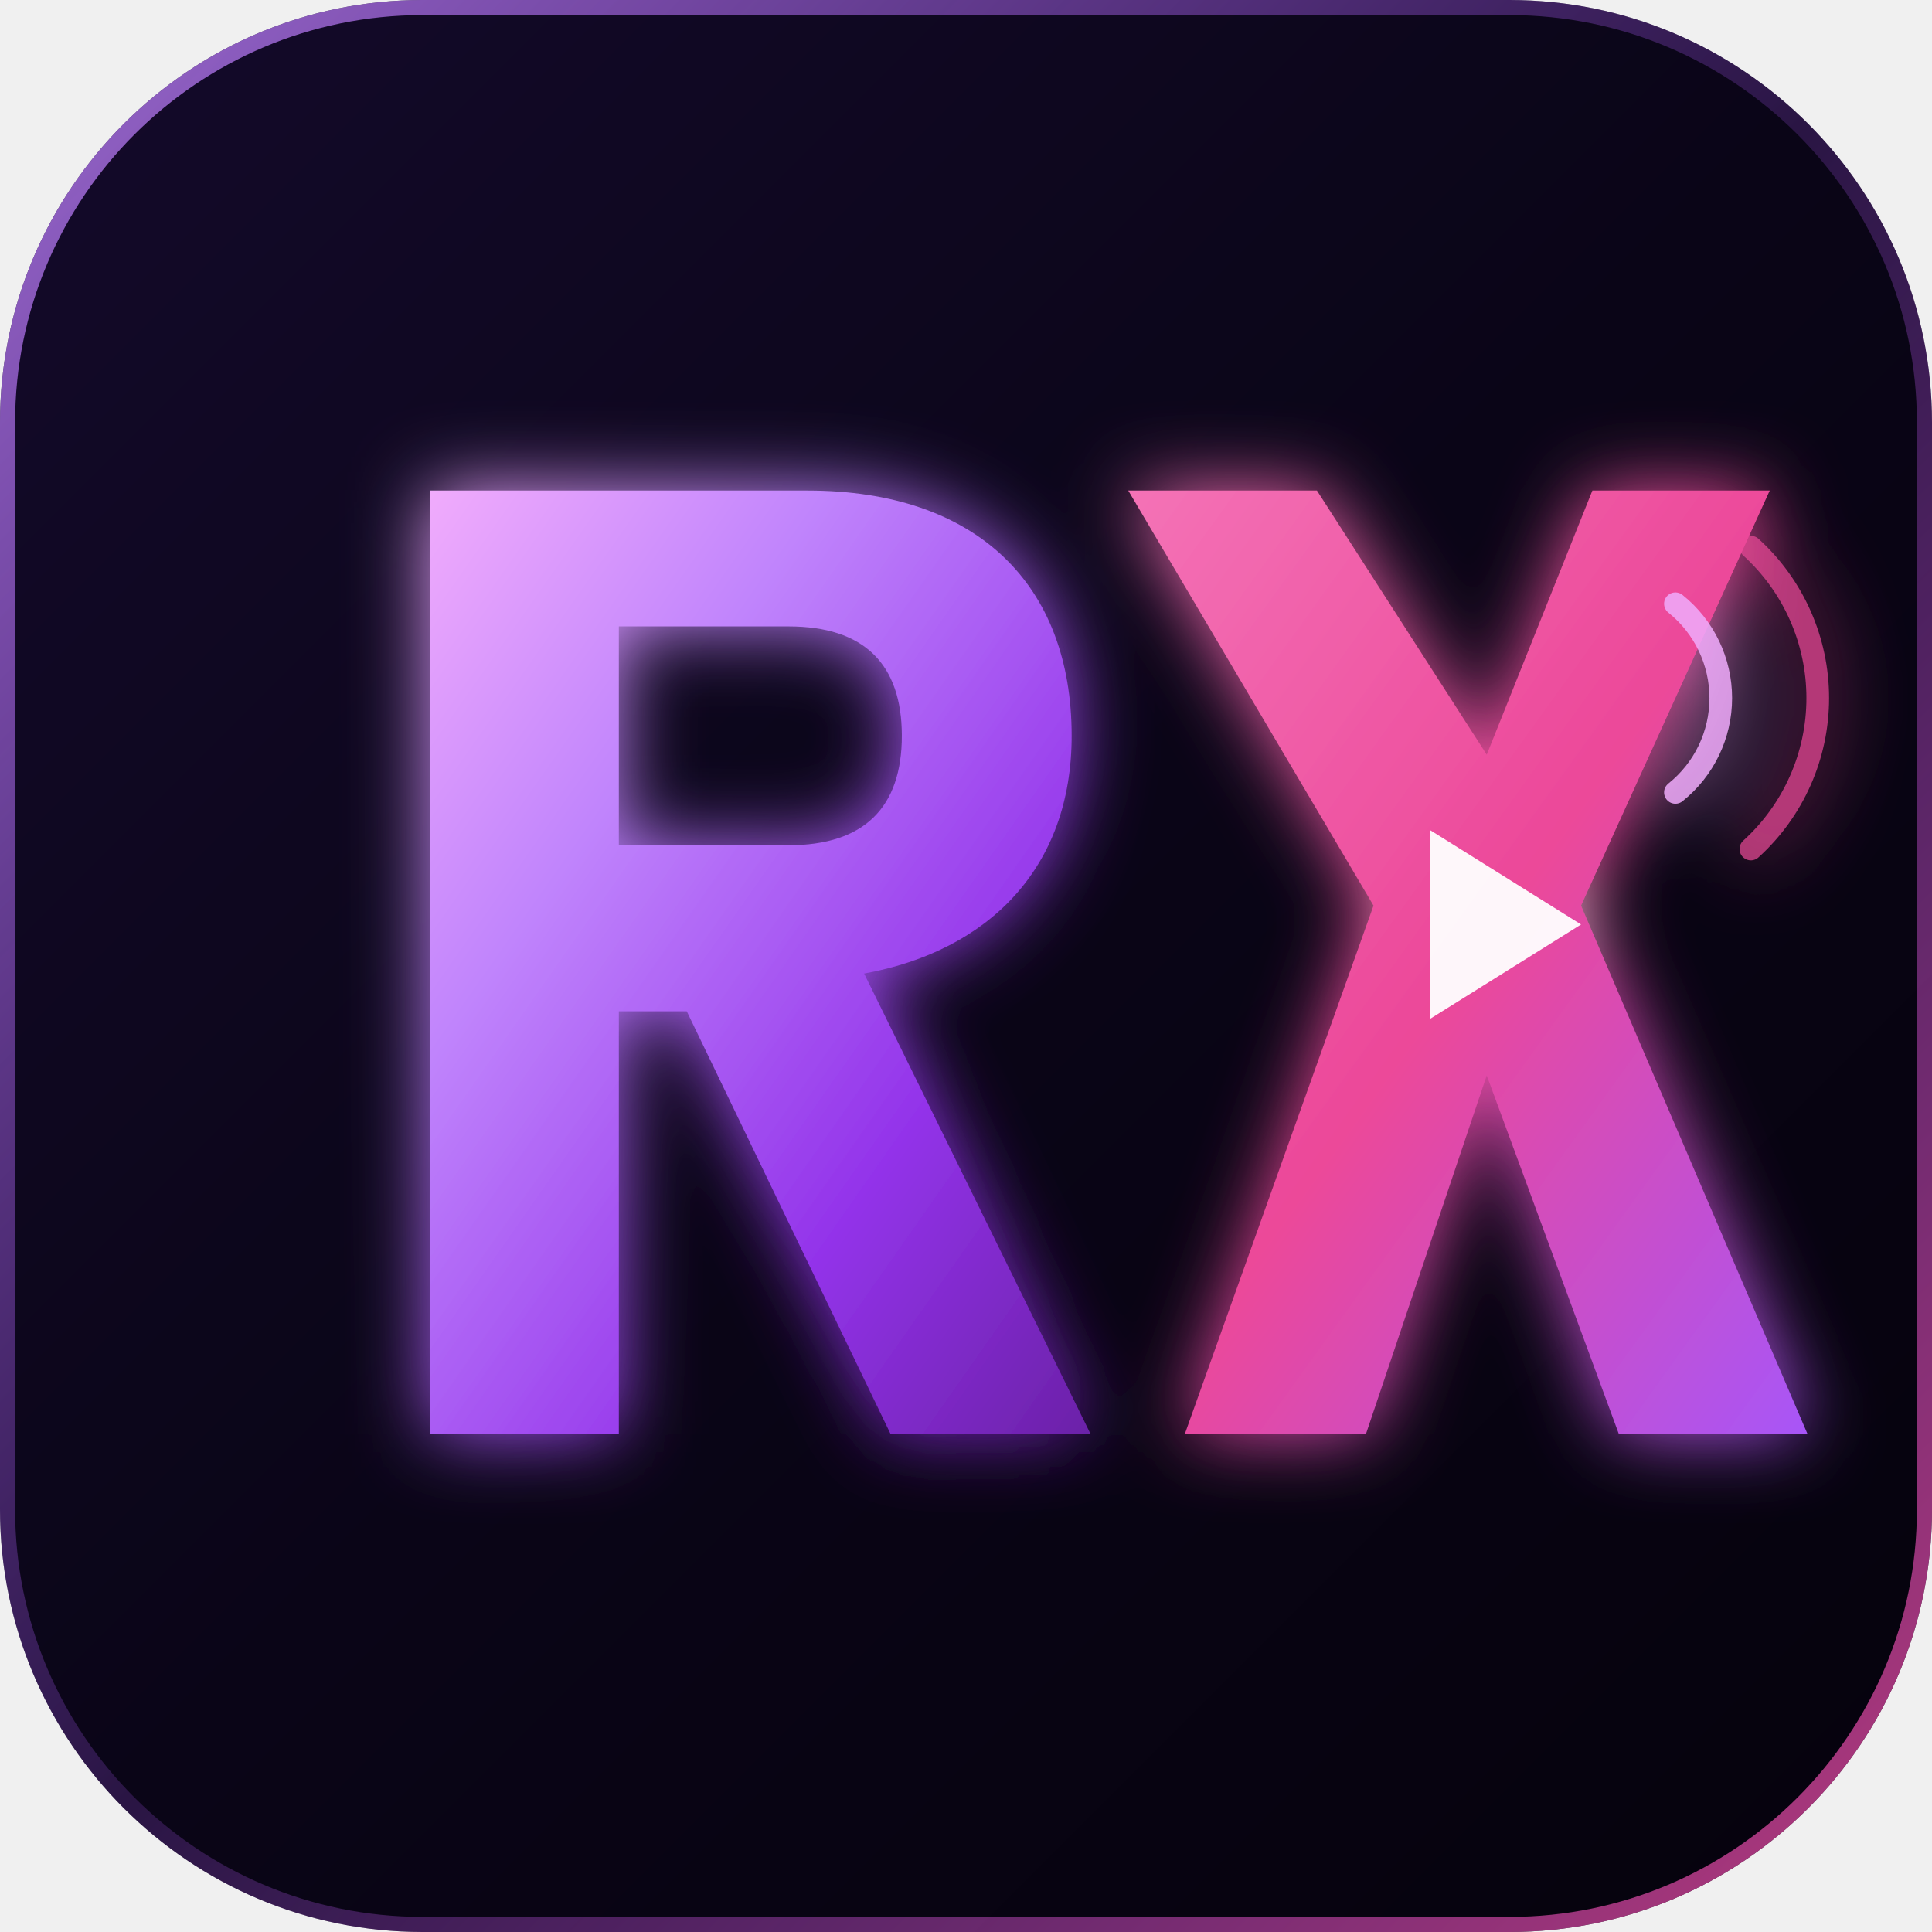
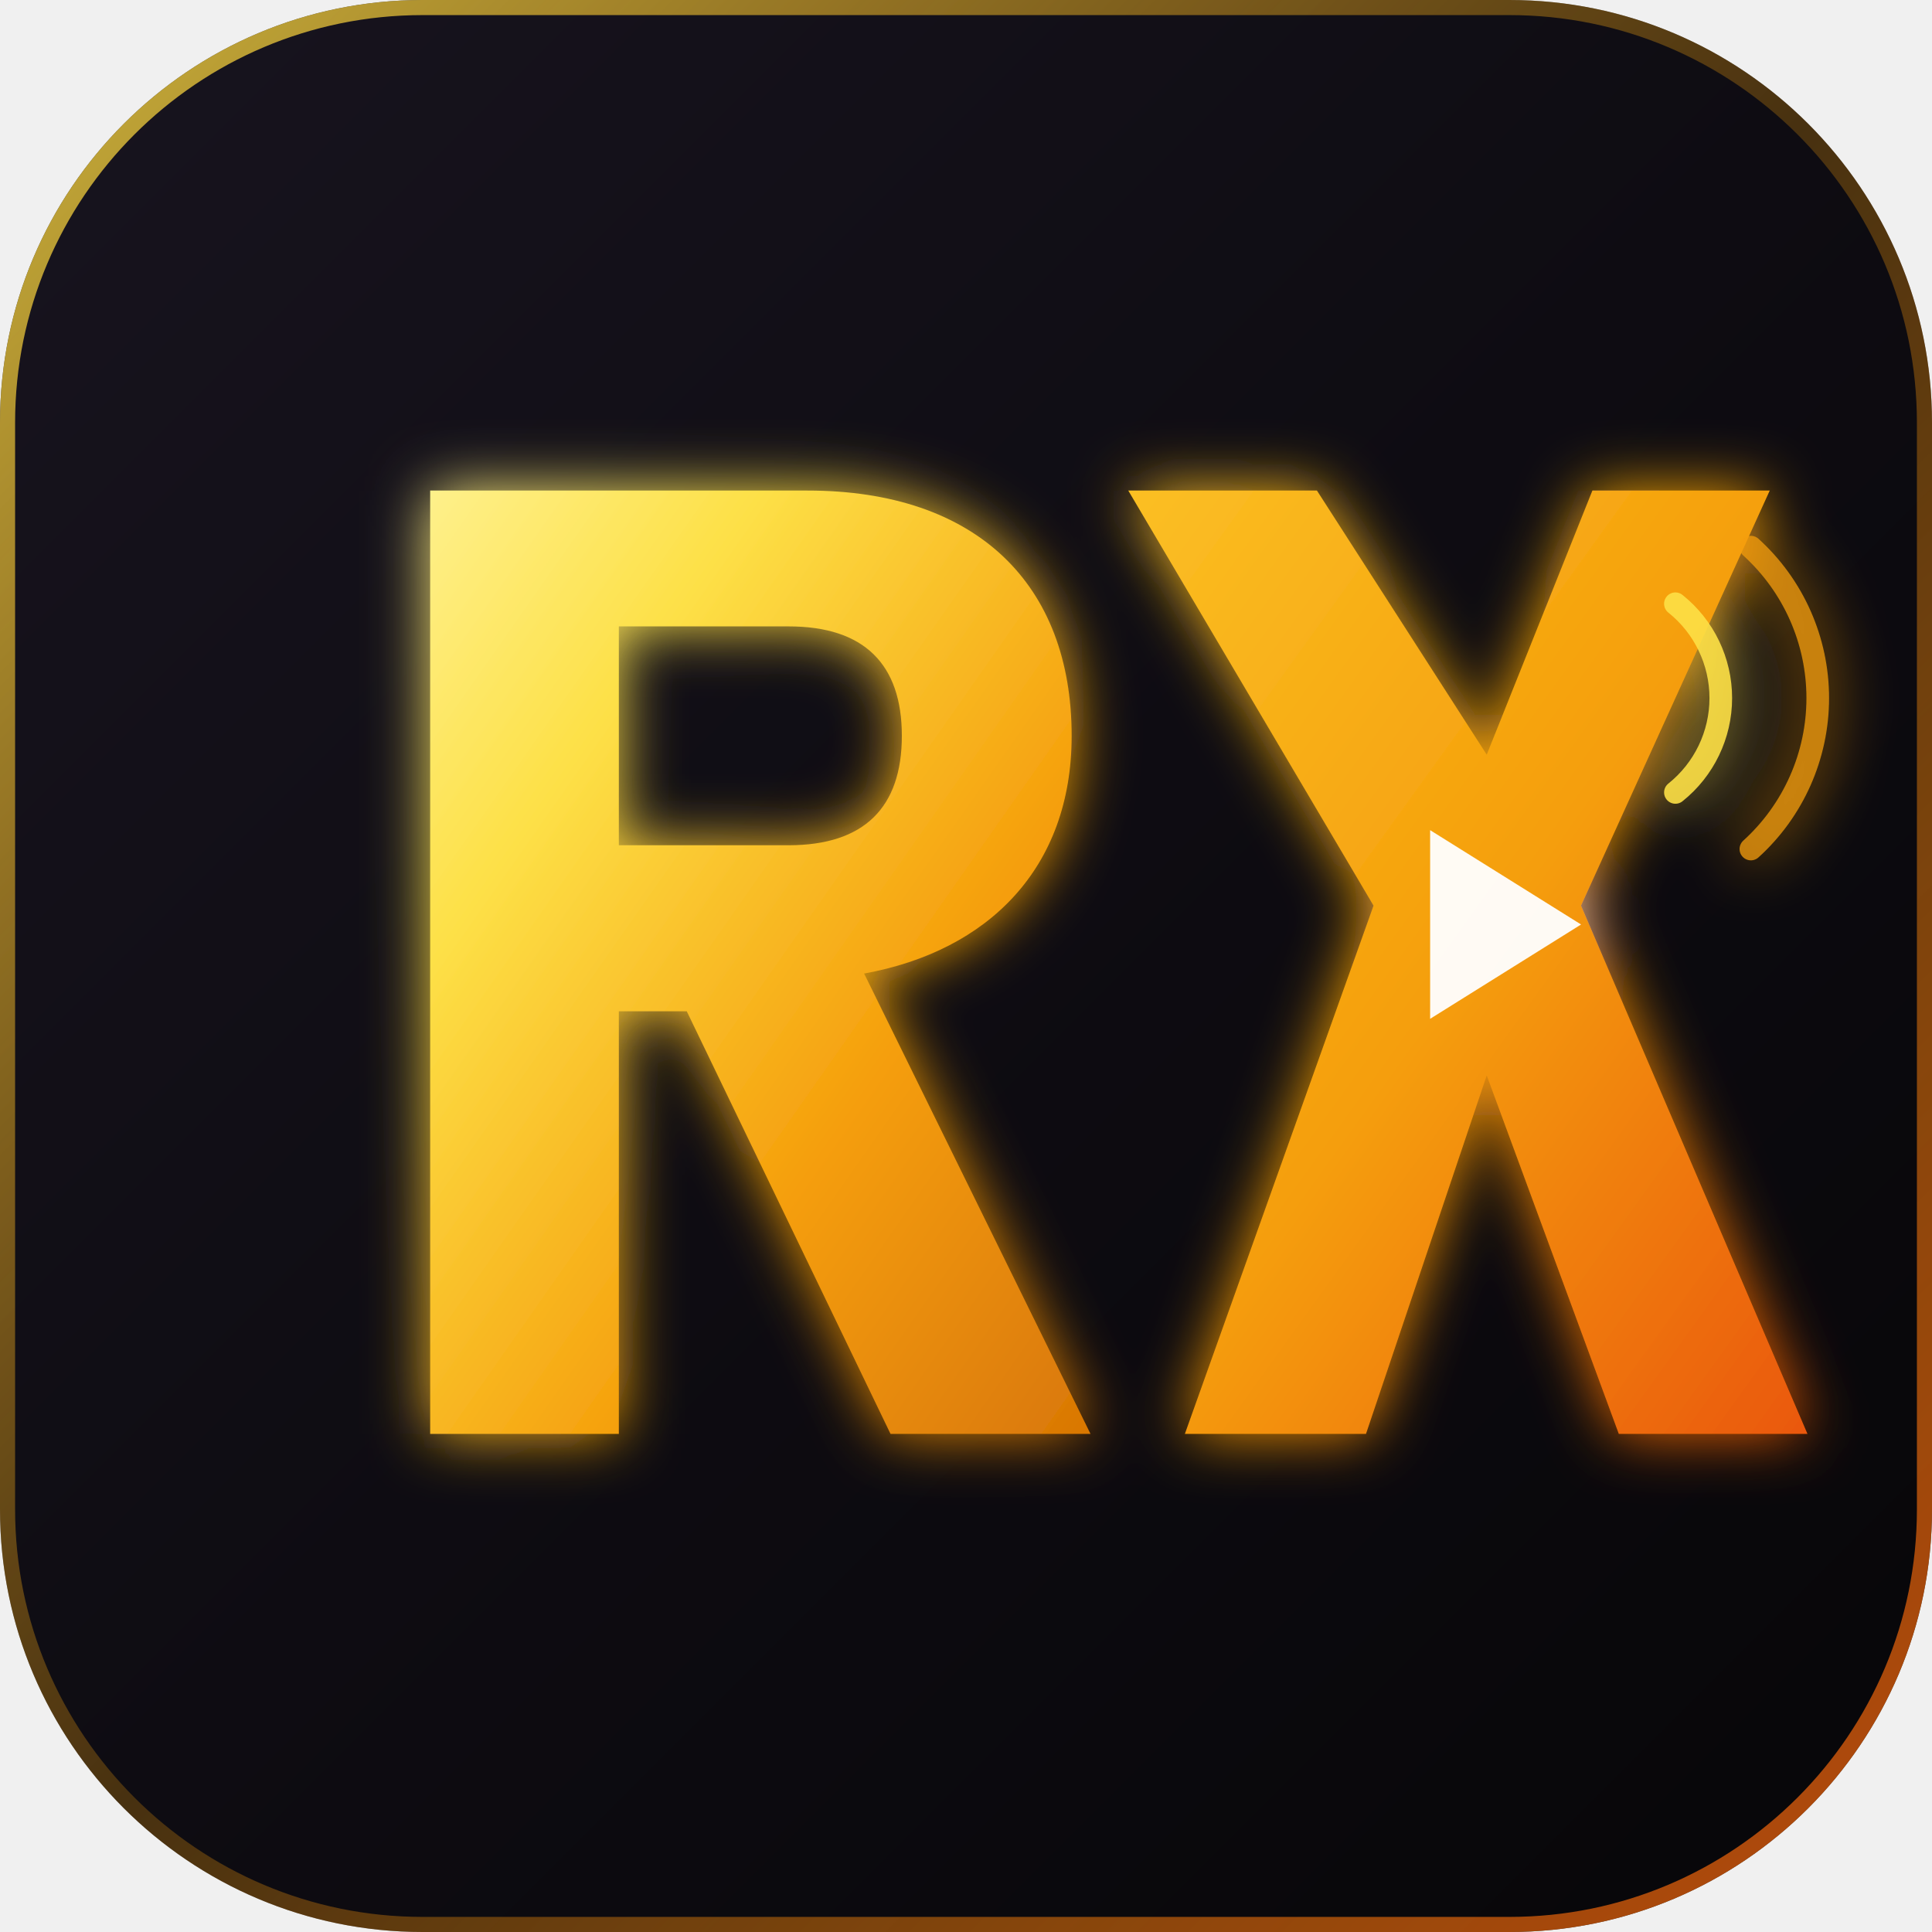
<svg xmlns="http://www.w3.org/2000/svg" viewBox="0 0 512 512" width="512" height="512">
  <defs>
    <linearGradient id="bg-grad" x1="0%" y1="0%" x2="100%" y2="100%">
-       <stop offset="0%" stop-color="#140a2b" />
-       <stop offset="50%" stop-color="#0a0517" />
-       <stop offset="100%" stop-color="#05020c" />
+       <stop offset="0%" stop-color="#18141f" />
+       <stop offset="50%" stop-color="#0e0c12" />
+       <stop offset="100%" stop-color="#070608" />
    </linearGradient>
-     <linearGradient id="purple-neon" x1="0%" y1="0%" x2="100%" y2="100%">
-       <stop offset="0%" stop-color="#f0abfc" />
-       <stop offset="30%" stop-color="#c084fc" />
-       <stop offset="70%" stop-color="#9333ea" />
-       <stop offset="100%" stop-color="#6b21a8" />
+     <linearGradient id="gold-neon" x1="0%" y1="0%" x2="100%" y2="100%">
+       <stop offset="0%" stop-color="#fef08a" />
+       <stop offset="25%" stop-color="#fde047" />
+       <stop offset="65%" stop-color="#f59e0b" />
+       <stop offset="100%" stop-color="#d97706" />
    </linearGradient>
-     <linearGradient id="pink-accent" x1="0%" y1="0%" x2="100%" y2="100%">
-       <stop offset="0%" stop-color="#f472b6" />
-       <stop offset="50%" stop-color="#ec4899" />
-       <stop offset="100%" stop-color="#a855f7" />
+     <linearGradient id="amber-accent" x1="0%" y1="0%" x2="100%" y2="100%">
+       <stop offset="0%" stop-color="#fbbf24" />
+       <stop offset="50%" stop-color="#f59e0b" />
+       <stop offset="100%" stop-color="#ea580c" />
    </linearGradient>
    <linearGradient id="border-grad" x1="0%" y1="0%" x2="100%" y2="100%">
-       <stop offset="0%" stop-color="#c084fc" stop-opacity="0.8" />
-       <stop offset="50%" stop-color="#a855f7" stop-opacity="0.2" />
-       <stop offset="100%" stop-color="#ec4899" stop-opacity="0.8" />
+       <stop offset="0%" stop-color="#fde047" stop-opacity="0.8" />
+       <stop offset="50%" stop-color="#f59e0b" stop-opacity="0.25" />
+       <stop offset="100%" stop-color="#ea580c" stop-opacity="0.8" />
    </linearGradient>
-     <filter id="neon-glow" x="-20%" y="-20%" width="140%" height="140%">
-       <feGaussianBlur stdDeviation="10" result="blur" />
+     <filter id="gold-glow" x="-20%" y="-20%" width="140%" height="140%">
+       <feGaussianBlur stdDeviation="8" result="blur" />
      <feComposite in="SourceGraphic" in2="blur" operator="over" />
    </filter>
  </defs>
  <rect width="512" height="512" rx="112" fill="url(#bg-grad)" />
  <rect x="2" y="2" width="508" height="508" rx="110" fill="none" stroke="url(#border-grad)" stroke-width="4" />
-   <g id="rx-logo" filter="url(#neon-glow)" transform="translate(4, 0)">
-     <path d="M110 130 H210 C255 130 280 155 280 195 C280 230 258 252 225 258 L285 380 H232 L178 268 H160 V380 H110 Z M160 224 H205 C225 224 235 214 235 195 C235 176 225 166 205 166 H160 Z" fill="url(#purple-neon)" />
-     <path d="M295 130 L360 240 L310 380 H358 L390 285 L425 380 H475 L415 240 L465 130 H418 L390 200 L345 130 Z" fill="url(#pink-accent)" />
+   <g id="rx-logo" filter="url(#gold-glow)" transform="translate(4, 0)">
+     <path d="M110 130 H210 C255 130 280 155 280 195 C280 230 258 252 225 258 L285 380 H232 L178 268 H160 V380 H110 Z M160 224 H205 C225 224 235 214 235 195 C235 176 225 166 205 166 H160 Z" fill="url(#gold-neon)" />
+     <path d="M295 130 L360 240 L310 380 H358 L390 285 L425 380 H475 L415 240 L465 130 H418 L390 200 L345 130 Z" fill="url(#amber-accent)" />
    <path d="M375 220 L415 245 L375 270 Z" fill="#ffffff" opacity="0.95" />
-     <path d="M440 160 A32 32 0 0 1 440 210" stroke="#f0abfc" stroke-width="6" stroke-linecap="round" fill="none" opacity="0.85" />
-     <path d="M460 145 A54 54 0 0 1 460 225" stroke="#ec4899" stroke-width="6" stroke-linecap="round" fill="none" opacity="0.7" />
+     <path d="M440 160 A32 32 0 0 1 440 210" stroke="#fde047" stroke-width="6" stroke-linecap="round" fill="none" opacity="0.9" />
+     <path d="M460 145 A54 54 0 0 1 460 225" stroke="#f59e0b" stroke-width="6" stroke-linecap="round" fill="none" opacity="0.75" />
  </g>
</svg>
